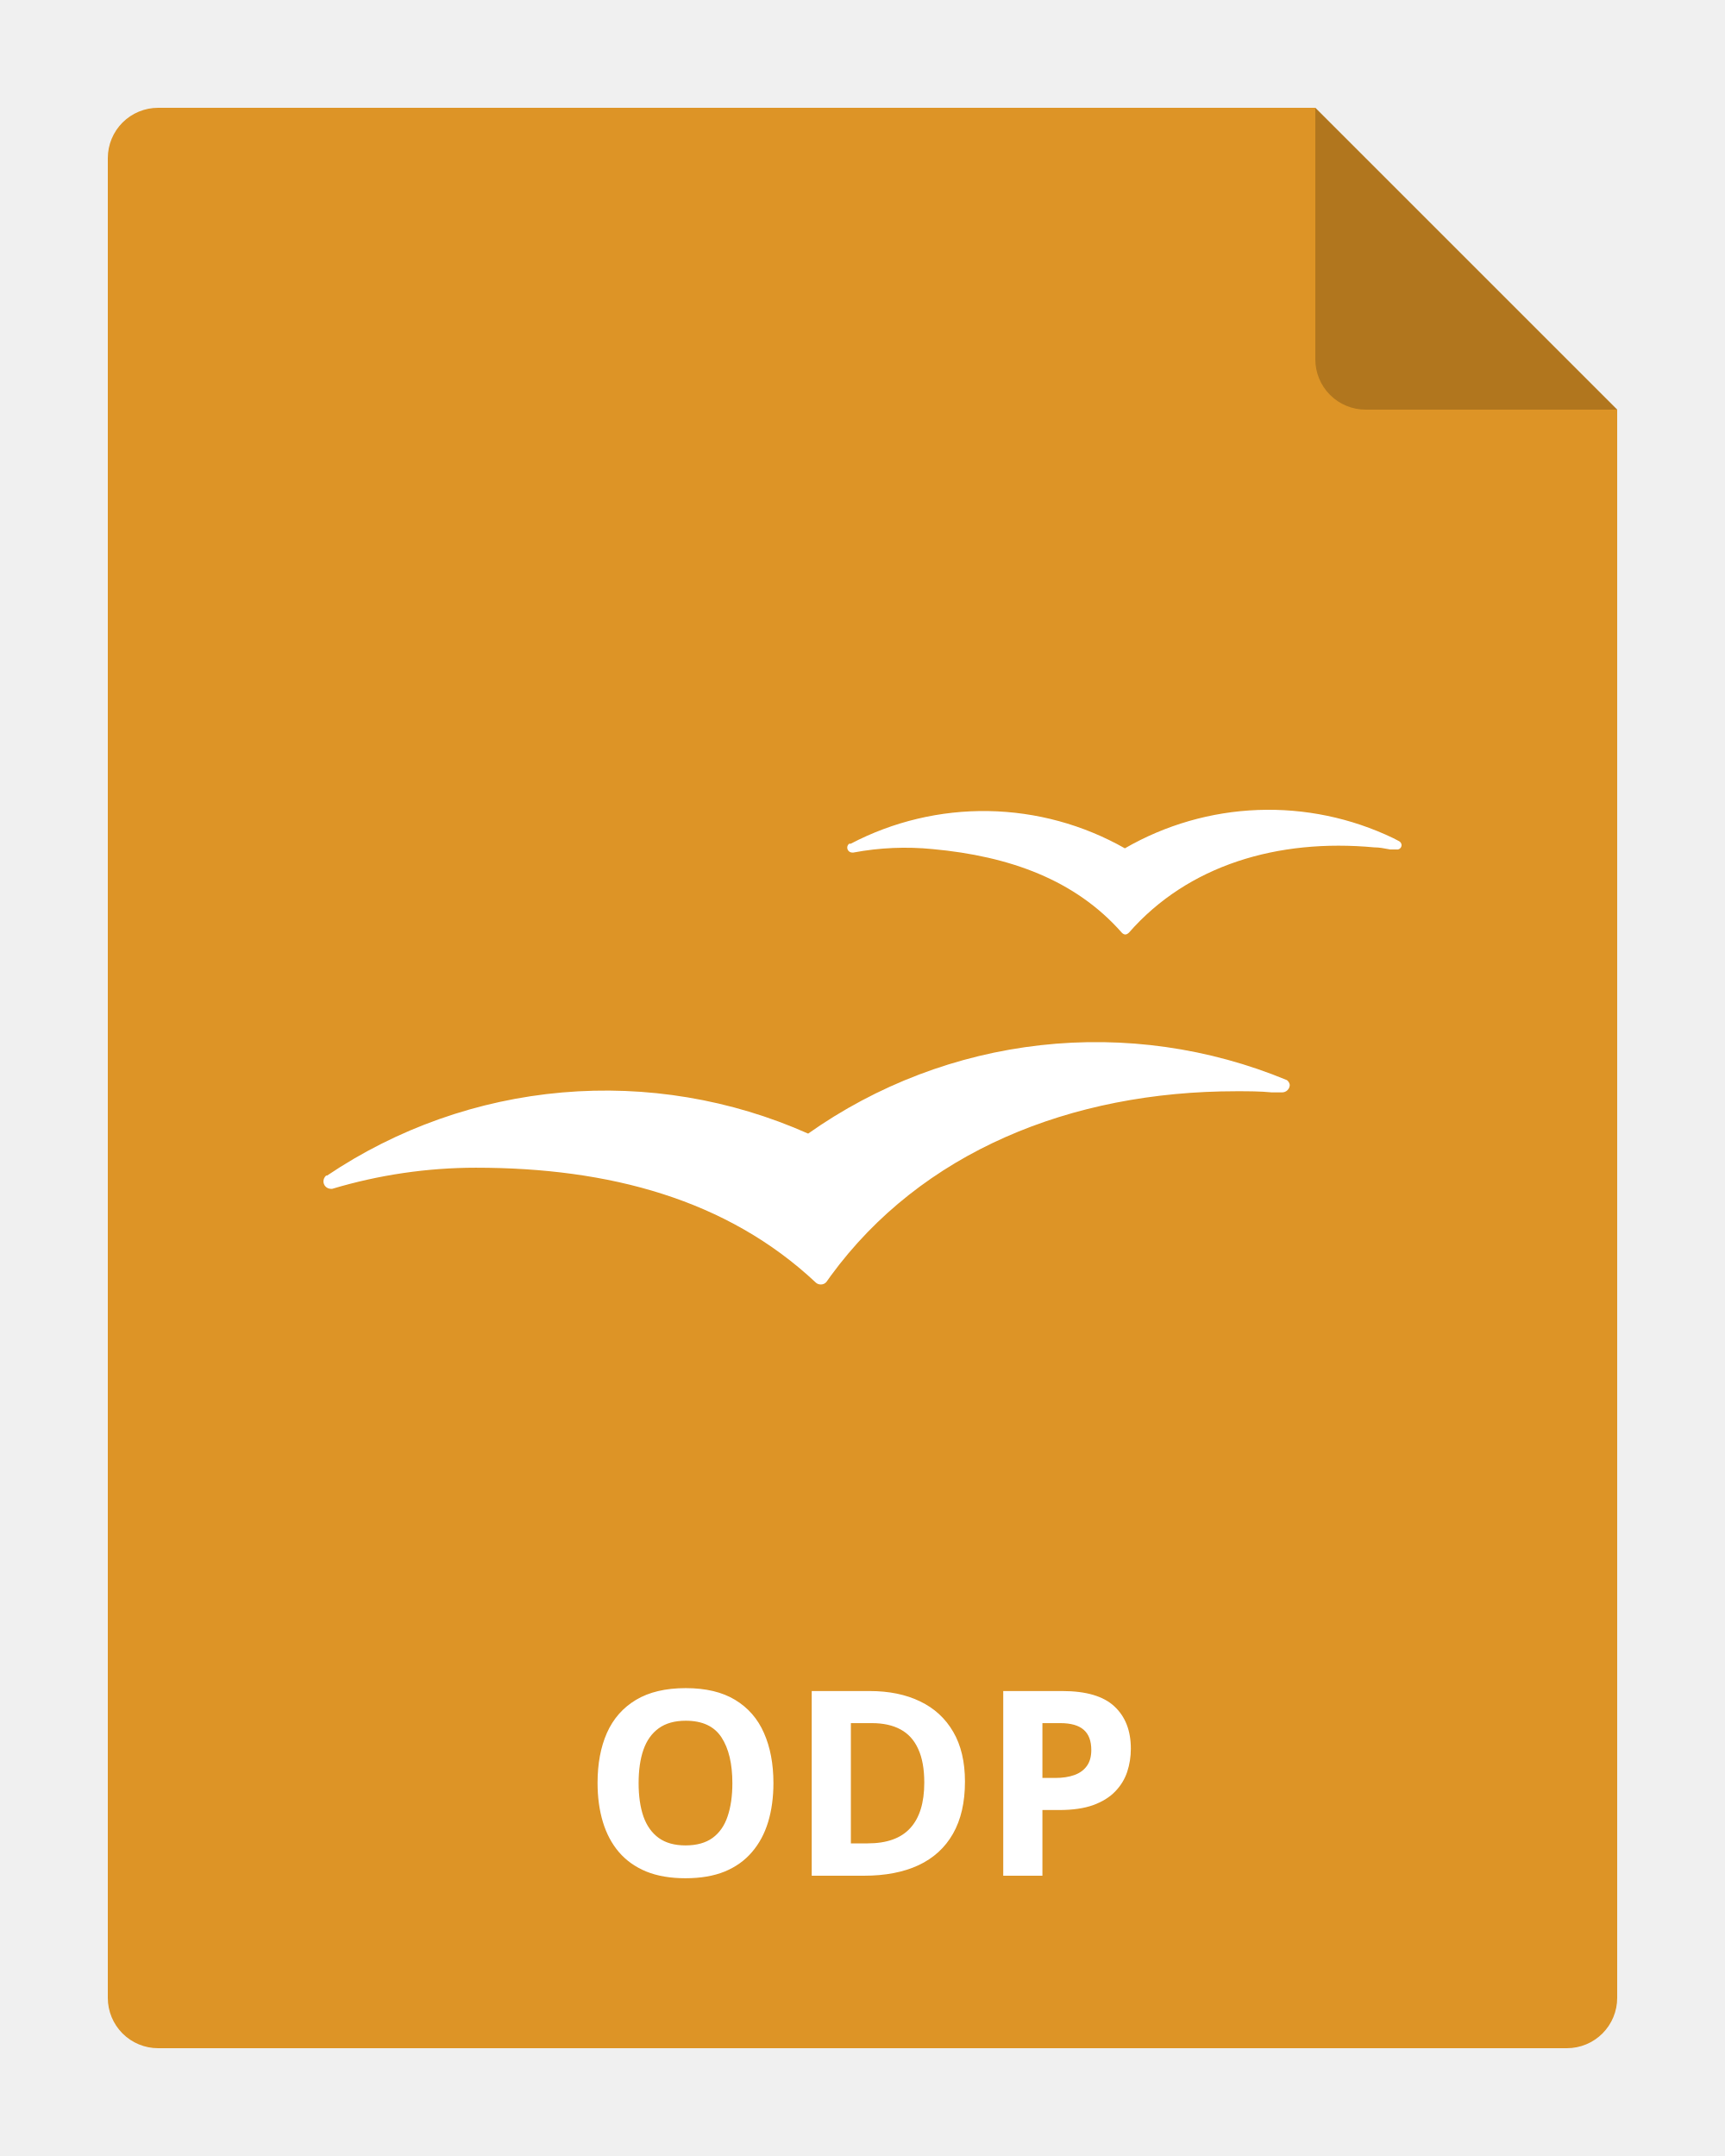
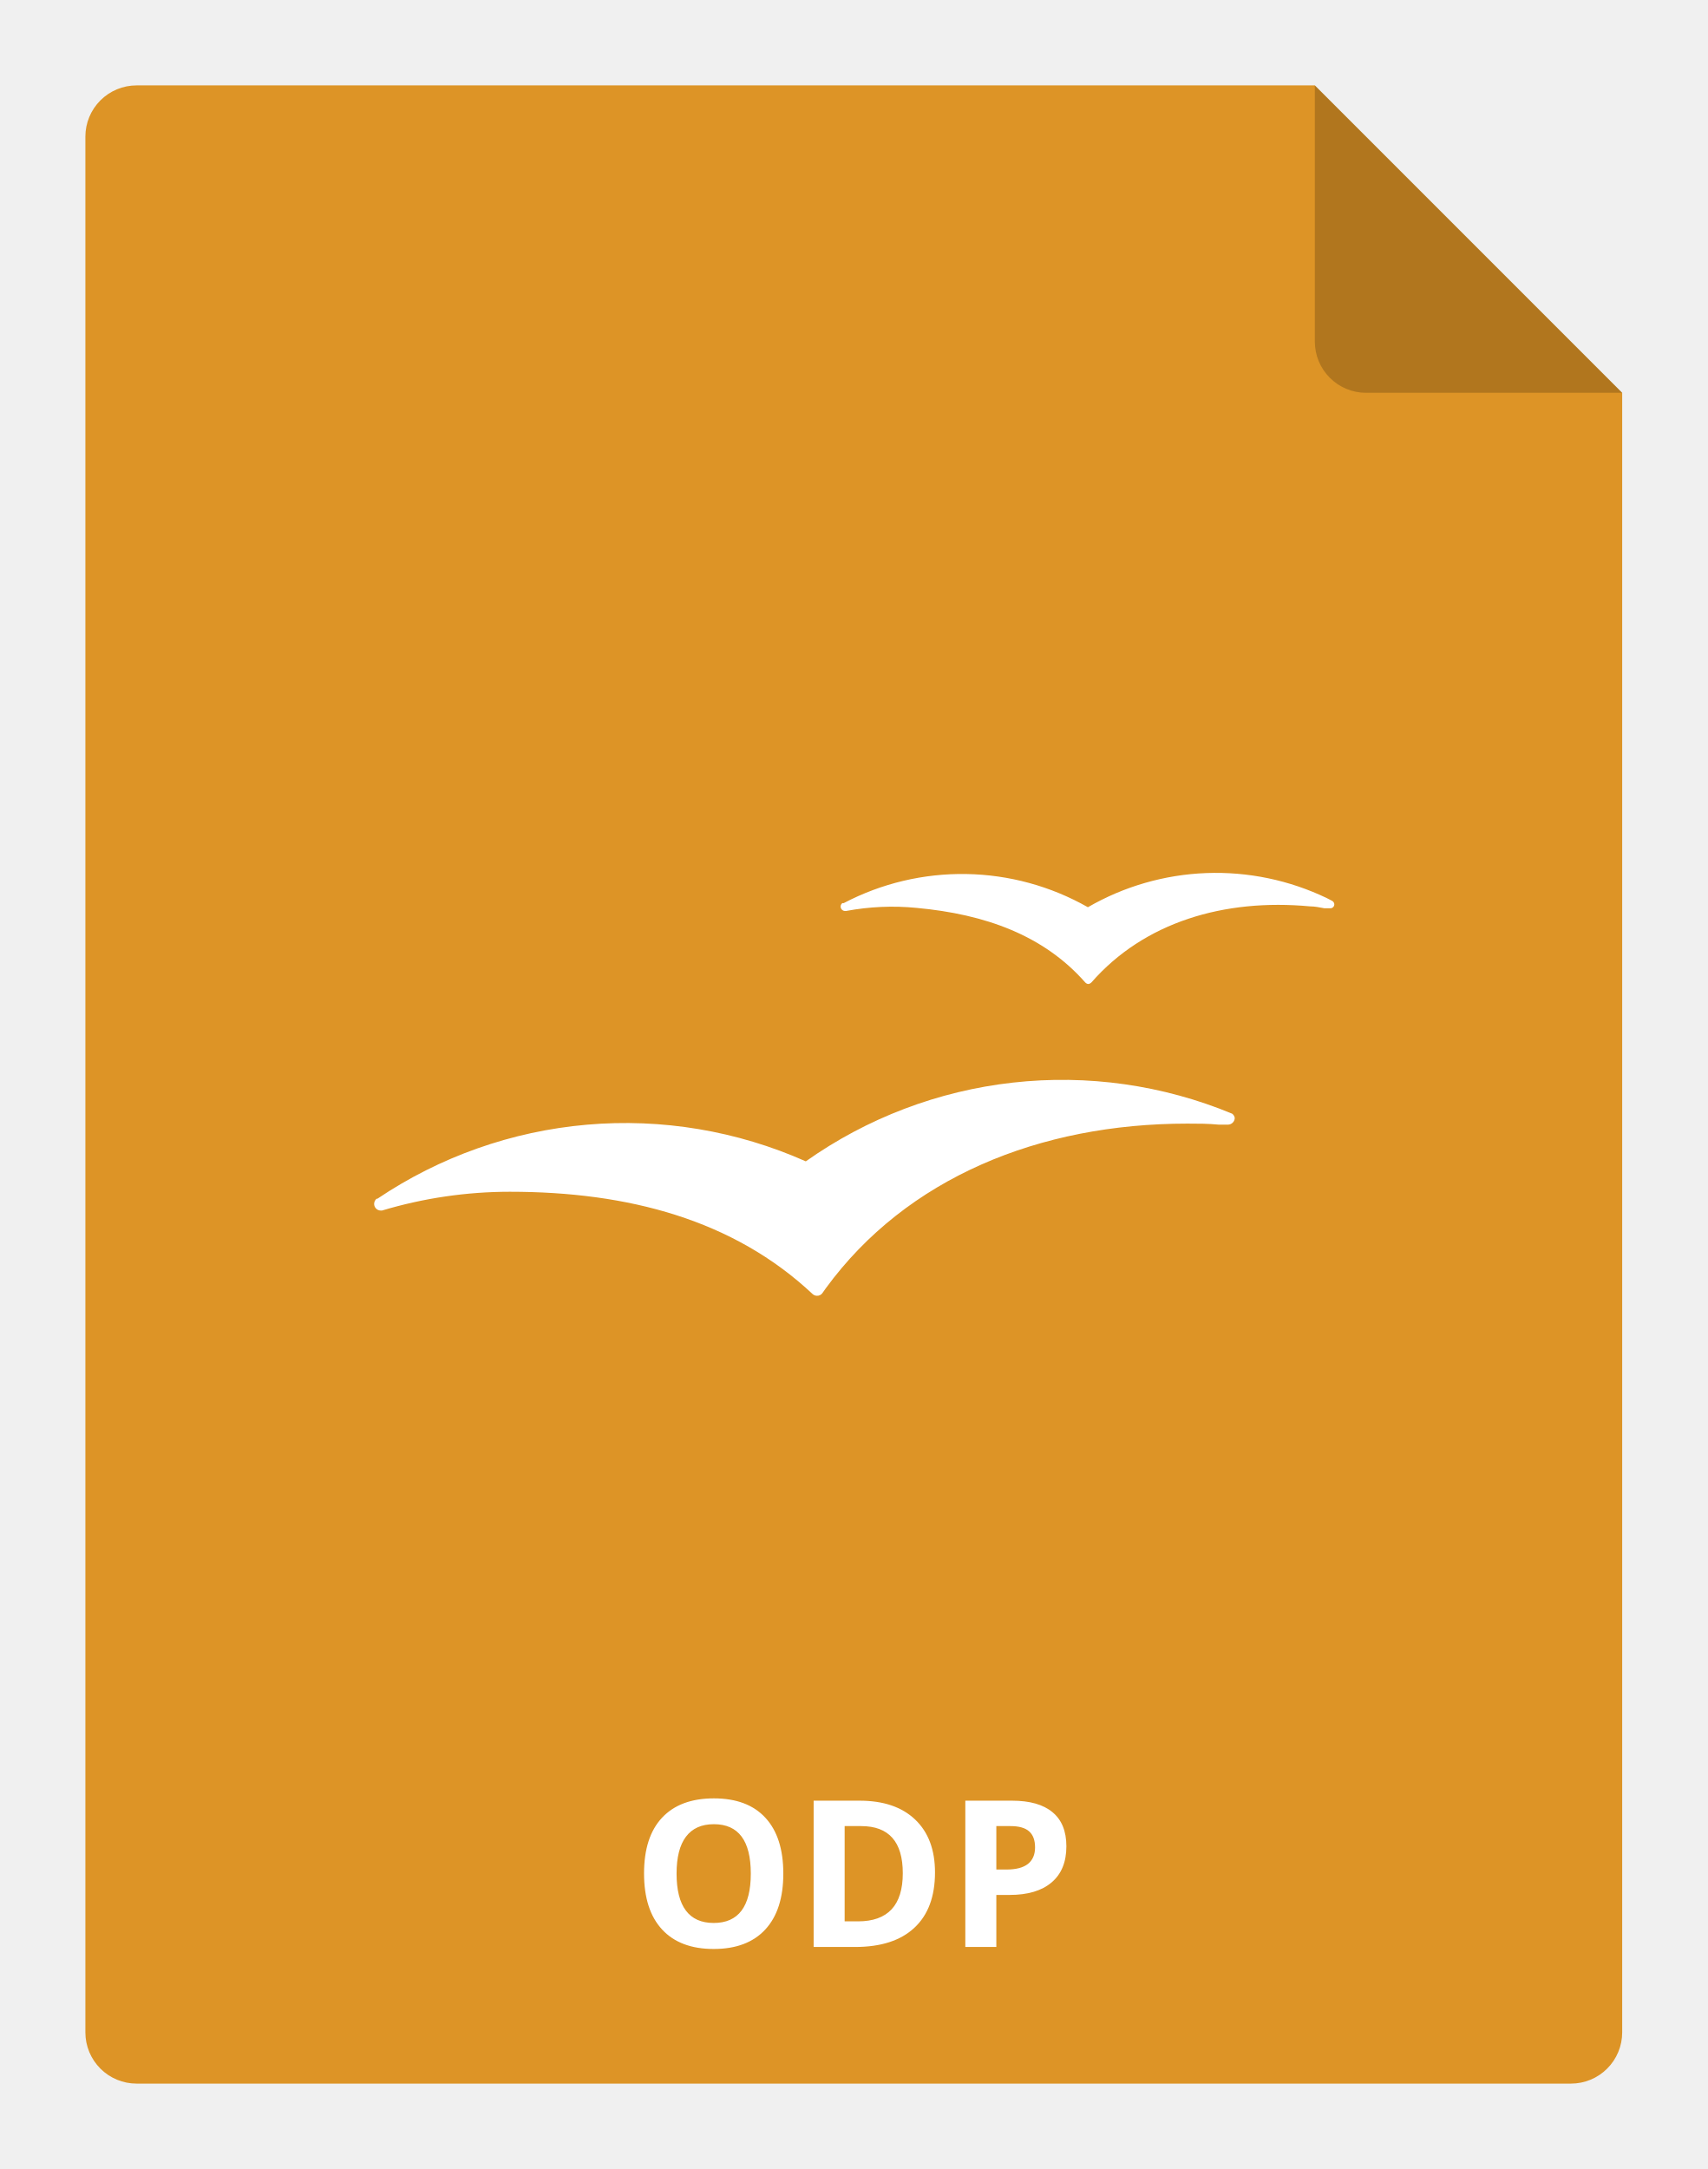
- <svg xmlns="http://www.w3.org/2000/svg" width="80" height="100" viewBox="0 0 80 100" fill="none">
-   <g clip-path="url(#clip0_2964_22030)">
-     <path d="M75 19V92.667C75 93.285 74.754 93.879 74.317 94.317C73.879 94.754 73.285 95 72.667 95H7.333C6.714 95 6.121 94.754 5.683 94.317C5.246 93.879 5 93.285 5 92.667V7.333C5 6.714 5.246 6.121 5.683 5.683C6.121 5.246 6.714 5 7.333 5H61L75 19Z" fill="#DD9426" />
-     <path fill-rule="evenodd" clip-rule="evenodd" d="M64.617 38.876L64.874 39.01C64.908 39.025 64.936 39.049 64.958 39.078C64.98 39.108 64.994 39.142 64.999 39.179C65.002 39.209 64.998 39.24 64.987 39.269C64.977 39.298 64.959 39.324 64.937 39.346C64.915 39.367 64.888 39.383 64.859 39.393C64.829 39.402 64.798 39.405 64.768 39.401H64.474C64.446 39.396 64.417 39.39 64.388 39.385C64.175 39.344 63.956 39.303 63.736 39.303C59.255 38.885 55.093 40.13 52.355 43.26C52.239 43.367 52.141 43.376 52.026 43.26C49.865 40.806 46.815 39.712 43.258 39.383C42.03 39.261 40.79 39.315 39.577 39.543H39.524C39.462 39.543 39.404 39.519 39.36 39.475C39.317 39.432 39.292 39.373 39.292 39.312C39.292 39.278 39.3 39.243 39.316 39.213C39.331 39.182 39.354 39.155 39.381 39.134H39.453C41.421 38.103 43.616 37.582 45.837 37.619C48.059 37.657 50.236 38.251 52.168 39.347C54.048 38.262 56.164 37.651 58.334 37.569C60.503 37.487 62.66 37.936 64.617 38.876ZM48.261 48.478C52.144 48.044 56.073 48.602 59.682 50.098C59.718 50.124 59.748 50.158 59.771 50.196C59.794 50.234 59.809 50.276 59.815 50.32C59.813 50.411 59.776 50.498 59.711 50.563C59.647 50.627 59.56 50.665 59.468 50.667H58.979C58.437 50.614 57.895 50.614 57.343 50.614H57.343C49.643 50.614 42.725 53.441 38.528 59.176L38.332 59.452C38.301 59.492 38.26 59.524 38.214 59.546C38.167 59.568 38.117 59.578 38.066 59.577C37.984 59.578 37.905 59.549 37.843 59.497C33.718 55.62 28.231 54.161 22.069 54.161C19.813 54.162 17.57 54.492 15.409 55.14H15.338C15.248 55.137 15.162 55.1 15.098 55.035C15.035 54.97 15 54.883 15 54.793C15.001 54.742 15.013 54.692 15.034 54.646C15.056 54.6 15.086 54.559 15.124 54.526H15.169C18.418 52.338 22.17 51.011 26.072 50.671C29.975 50.33 33.9 50.987 37.479 52.579C40.669 50.323 44.378 48.912 48.261 48.478Z" fill="white" />
-     <path opacity="0.2" d="M75 19H63.333C62.715 19 62.121 18.754 61.683 18.317C61.246 17.879 61 17.285 61 16.667V5L75 19Z" fill="black" />
-     <path d="M35.869 82.705C35.869 83.365 35.787 83.967 35.623 84.51C35.459 85.049 35.209 85.514 34.873 85.904C34.541 86.295 34.119 86.596 33.607 86.807C33.096 87.014 32.49 87.117 31.791 87.117C31.092 87.117 30.486 87.014 29.975 86.807C29.463 86.596 29.039 86.295 28.703 85.904C28.371 85.514 28.123 85.047 27.959 84.504C27.795 83.961 27.713 83.357 27.713 82.693C27.713 81.807 27.857 81.035 28.146 80.379C28.439 79.719 28.889 79.207 29.494 78.844C30.1 78.481 30.869 78.299 31.803 78.299C32.732 78.299 33.496 78.481 34.094 78.844C34.695 79.207 35.141 79.719 35.43 80.379C35.723 81.039 35.869 81.814 35.869 82.705ZM29.617 82.705C29.617 83.303 29.691 83.818 29.84 84.252C29.992 84.682 30.229 85.014 30.549 85.248C30.869 85.478 31.283 85.594 31.791 85.594C32.307 85.594 32.725 85.478 33.045 85.248C33.365 85.014 33.598 84.682 33.742 84.252C33.891 83.818 33.965 83.303 33.965 82.705C33.965 81.807 33.797 81.1 33.461 80.584C33.125 80.068 32.572 79.811 31.803 79.811C31.291 79.811 30.873 79.928 30.549 80.162C30.229 80.393 29.992 80.725 29.84 81.158C29.691 81.588 29.617 82.103 29.617 82.705ZM44.752 82.635C44.752 83.6 44.566 84.406 44.195 85.055C43.828 85.699 43.295 86.186 42.596 86.514C41.897 86.838 41.055 87 40.07 87H37.645V78.434H40.334C41.232 78.434 42.012 78.594 42.672 78.914C43.332 79.231 43.844 79.701 44.207 80.326C44.57 80.947 44.752 81.717 44.752 82.635ZM42.865 82.682C42.865 82.049 42.772 81.529 42.584 81.123C42.4 80.713 42.127 80.41 41.764 80.215C41.404 80.019 40.959 79.922 40.428 79.922H39.461V85.5H40.24C41.127 85.5 41.785 85.264 42.215 84.791C42.648 84.318 42.865 83.615 42.865 82.682ZM49.264 78.434C50.369 78.434 51.176 78.672 51.684 79.148C52.191 79.621 52.445 80.273 52.445 81.106C52.445 81.481 52.389 81.84 52.275 82.184C52.162 82.523 51.977 82.826 51.719 83.092C51.465 83.357 51.125 83.568 50.699 83.725C50.273 83.877 49.748 83.953 49.123 83.953H48.344V87H46.527V78.434H49.264ZM49.17 79.922H48.344V82.465H48.941C49.281 82.465 49.576 82.42 49.826 82.33C50.076 82.24 50.27 82.1 50.406 81.908C50.543 81.717 50.611 81.471 50.611 81.17C50.611 80.748 50.494 80.436 50.26 80.232C50.025 80.025 49.662 79.922 49.17 79.922Z" fill="white" />
-   </g>
-   <defs>
-     <clipPath id="clip0_2964_22030">
-       <rect width="80" height="100" fill="white" />
-     </clipPath>
-   </defs>
+ <svg xmlns="http://www.w3.org/2000/svg" viewBox="0 0 100 127" version="1.1" width="100" height="127">
+   <path d="M95 23V119C95 119.796 94.684 120.559 94.121 121.121C93.559 121.684 92.796 122 92 122H8C7.204 122 6.441 121.684 5.879 121.121C5.316 120.559 5 119.796 5 119V8C5 7.204 5.316 6.441 5.879 5.879C6.441 5.316 7.204 5 8 5H77L95 23Z" fill="#DD9426" />
+   <path opacity="0.2" d="M95 23H80C79.204 23 78.441 22.684 77.879 22.121C77.316 21.559 77 20.796 77 20V5L95 23Z" fill="black" />
+   <path d="M45.873 109.705C45.873 111.123 45.522 112.213 44.819 112.975C44.116 113.736 43.108 114.117 41.795 114.117C40.483 114.117 39.475 113.736 38.772 112.975C38.069 112.213 37.717 111.119 37.717 109.693C37.717 108.268 38.069 107.18 38.772 106.43C39.479 105.676 40.491 105.299 41.807 105.299C43.123 105.299 44.129 105.678 44.825 106.436C45.524 107.193 45.873 108.283 45.873 109.705ZM39.622 109.705C39.622 110.662 39.803 111.383 40.166 111.867C40.53 112.352 41.073 112.594 41.795 112.594C43.245 112.594 43.969 111.631 43.969 109.705C43.969 107.775 43.248 106.811 41.807 106.811C41.084 106.811 40.54 107.055 40.172 107.543C39.805 108.027 39.622 108.748 39.622 109.705ZM54.756 109.635C54.756 111.045 54.354 112.125 53.549 112.875C52.748 113.625 51.59 114 50.075 114H47.649V105.434H50.338C51.737 105.434 52.823 105.803 53.596 106.541C54.37 107.279 54.756 108.311 54.756 109.635ZM52.87 109.682C52.87 107.842 52.057 106.922 50.432 106.922H49.465V112.5H50.245C51.995 112.5 52.87 111.561 52.87 109.682ZM58.348 109.465H58.946C59.504 109.465 59.922 109.355 60.2 109.137C60.477 108.914 60.616 108.592 60.616 108.17C60.616 107.744 60.498 107.43 60.264 107.227C60.034 107.023 59.67 106.922 59.174 106.922H58.348V109.465ZM62.45 108.105C62.45 109.027 62.161 109.732 61.583 110.221C61.008 110.709 60.19 110.953 59.127 110.953H58.348V114H56.532V105.434H59.268C60.307 105.434 61.096 105.658 61.635 106.107C62.178 106.553 62.45 107.219 62.45 108.105Z" fill="white" />
+   <path d="M78 52.74L77.71 52.59C75.51 51.532 73.084 51.028 70.644 51.12C68.205 51.212 65.824 51.899 63.71 53.12C61.537 51.886 59.089 51.218 56.591 51.176C54.092 51.134 51.623 51.72 49.41 52.88H49.33C49.299 52.903 49.274 52.934 49.256 52.968C49.239 53.003 49.23 53.041 49.23 53.08C49.23 53.149 49.257 53.215 49.306 53.264C49.355 53.313 49.421 53.34 49.49 53.34H49.55C50.914 53.084 52.308 53.023 53.69 53.16C57.69 53.53 61.12 54.76 63.55 57.52C63.68 57.65 63.79 57.64 63.92 57.52C67 54 71.68 52.6 76.72 53.07C77 53.07 77.28 53.13 77.55 53.18H77.88C77.914 53.185 77.949 53.181 77.982 53.171C78.015 53.16 78.046 53.142 78.07 53.118C78.096 53.094 78.115 53.065 78.127 53.032C78.139 52.999 78.143 52.965 78.14 52.93C78.134 52.889 78.118 52.851 78.094 52.817C78.069 52.784 78.037 52.758 78 52.74Z" fill="white" />
+   <path d="M72.16 65.21C68.101 63.527 63.682 62.901 59.316 63.389C54.949 63.877 50.777 65.463 47.19 68C43.165 66.21 38.751 65.471 34.362 65.854C29.974 66.237 25.754 67.729 22.1 70.19H22.05C22.007 70.228 21.973 70.274 21.948 70.325C21.924 70.377 21.911 70.433 21.91 70.49C21.91 70.592 21.95 70.689 22.021 70.762C22.092 70.835 22.188 70.877 22.29 70.88H22.37C24.8 70.151 27.323 69.781 29.86 69.78C36.79 69.78 42.96 71.42 47.6 75.78C47.67 75.839 47.759 75.871 47.85 75.87C47.907 75.872 47.965 75.86 48.017 75.835C48.069 75.811 48.114 75.775 48.15 75.73L48.37 75.42C53.09 68.97 60.87 65.79 69.53 65.79C70.15 65.79 70.76 65.79 71.37 65.85H71.92C72.023 65.847 72.12 65.806 72.193 65.733C72.266 65.66 72.308 65.563 72.31 65.46C72.303 65.41 72.286 65.363 72.26 65.32C72.234 65.277 72.2 65.24 72.16 65.21Z" fill="white" />
</svg>
